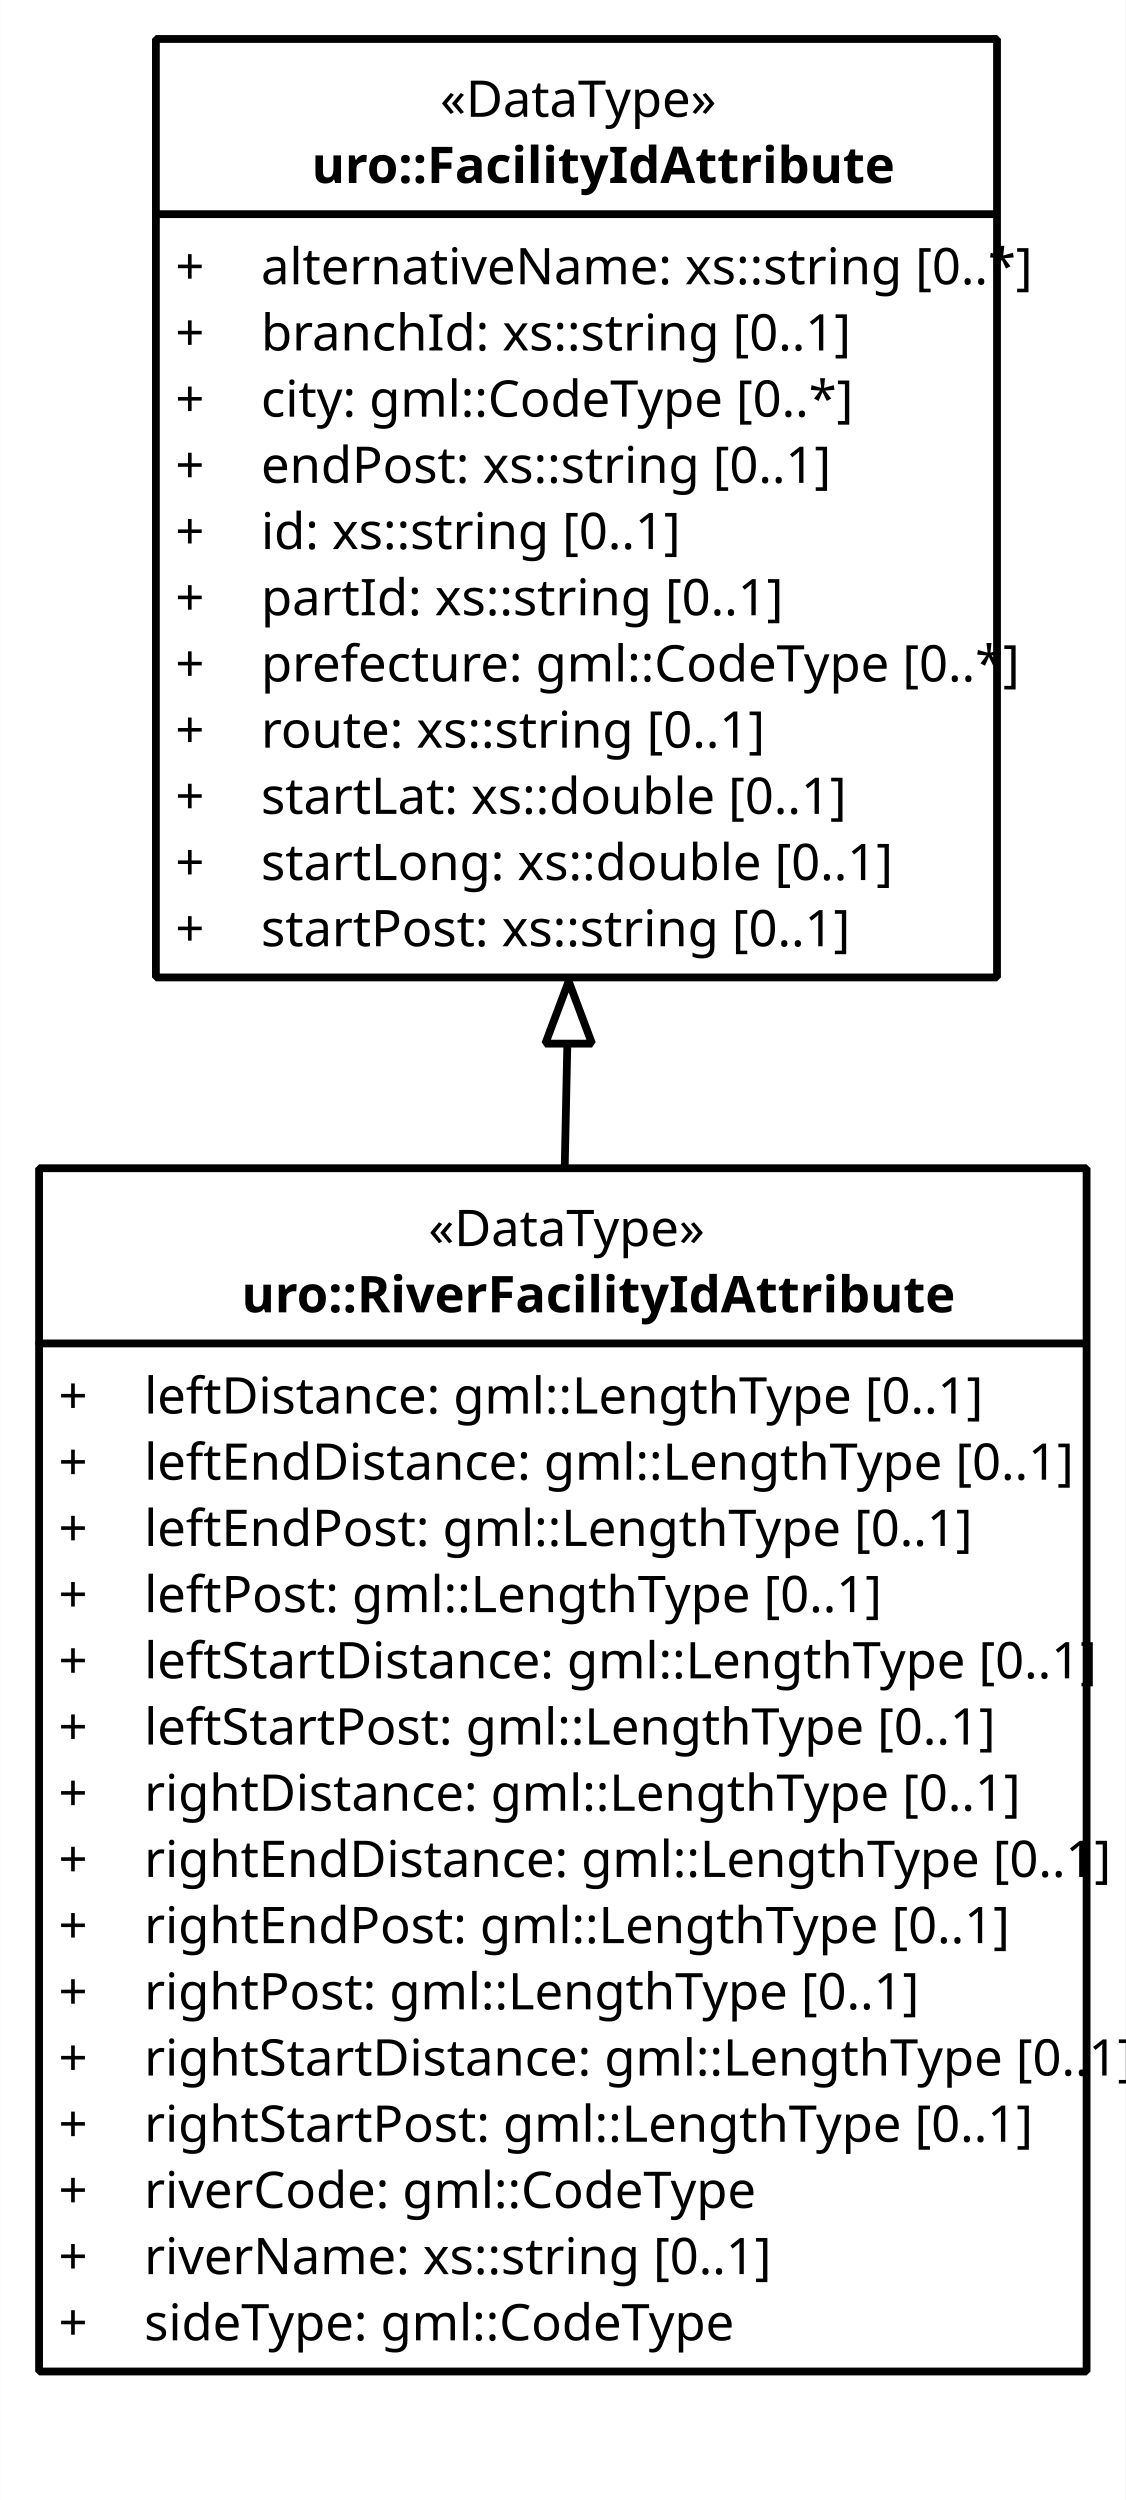
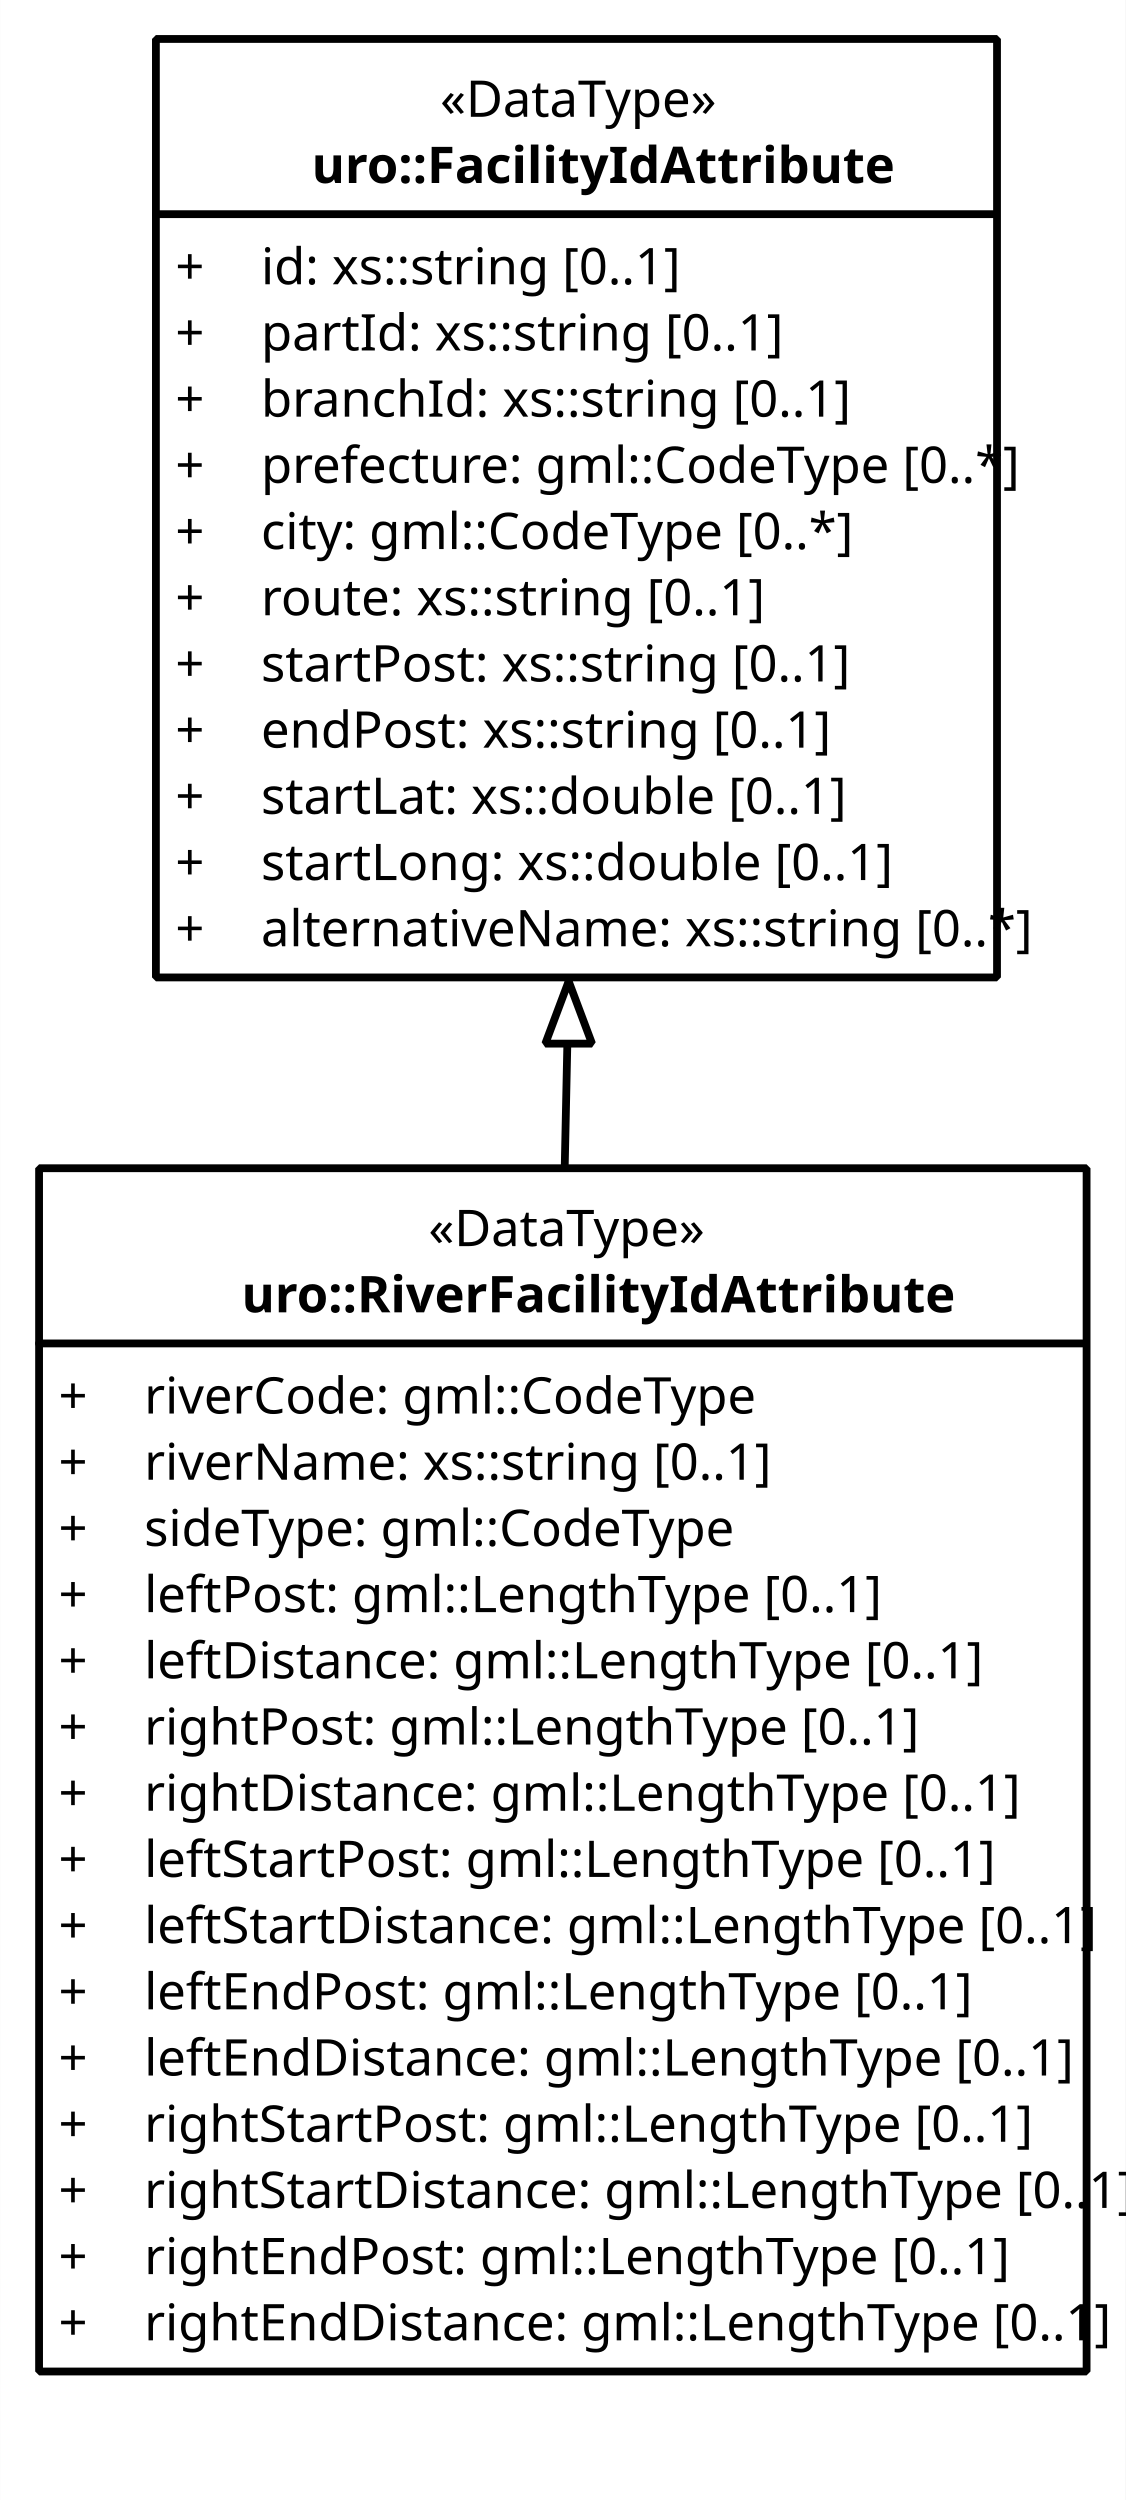
<svg xmlns="http://www.w3.org/2000/svg" width="7.65cm" height="16.99cm" viewBox="0 0 289 642">
  <g style="fill:#FFFFFF;fill-opacity:1.00;">
    <rect x="0" y="0" width="289" height="642" shape-rendering="auto" />
  </g>
  <g style="stroke-width:2;stroke-linecap:round;stroke-linejoin:bevel; fill:#FFFFFF;fill-opacity:1.00; stroke:#000000; stroke-opacity:1.00">
    <rect x="40" y="10" width="216" height="241" rx="0.00" shape-rendering="auto" />
  </g>
  <g style="stroke-width:1;stroke-linecap:round;stroke-linejoin:bevel; fill:#000000;fill-opacity:1.00; stroke:#000000; stroke-opacity:0.00">
    <text x="113.00" y="30.00" textLength="69" style="font-family:Yu Gothic UI; font-weight:400; font-style:normal; font-size:13px; fill:#000000;fill-opacity:1.00; stroke:#000000; stroke-opacity:0.00 stroke-width:0; white-space: pre;" xml:space="preserve" transform="rotate(-0.00 113.00 30.00)">«DataType»</text>
    <text x="80.00" y="47.00" textLength="135" style="font-family:Yu Gothic UI; font-weight:700; font-style:normal; font-size:13px; fill:#000000;fill-opacity:1.00; stroke:#000000; stroke-opacity:0.00 stroke-width:0; white-space: pre;" xml:space="preserve" transform="rotate(-0.00 80.00 47.00)">uro::FacilityIdAttribute</text>
  </g>
  <g style="stroke-width:2;stroke-linecap:round;stroke-linejoin:bevel; fill:#000000;fill-opacity:0.00; stroke:#000000; stroke-opacity:1.00">
    <path d="M 40 55 L 255 55" shape-rendering="auto" />
  </g>
  <g style="stroke-width:1;stroke-linecap:round;stroke-linejoin:bevel; fill:#000000;fill-opacity:1.00; stroke:#000000; stroke-opacity:0.00">
    <text x="45.00" y="73.00" textLength="13" style="font-family:Yu Gothic UI; font-weight:400; font-style:normal; font-size:13px; fill:#000000;fill-opacity:1.00; stroke:#000000; stroke-opacity:0.00 stroke-width:0; white-space: pre;" xml:space="preserve" transform="rotate(-0.00 45.00 73.00)">+ </text>
-     <text x="67.00" y="73.00" textLength="183" style="font-family:Yu Gothic UI; font-weight:400; font-style:normal; font-size:13px; fill:#000000;fill-opacity:1.00; stroke:#000000; stroke-opacity:0.00 stroke-width:0; white-space: pre;" xml:space="preserve" transform="rotate(-0.00 67.00 73.00)">alternativeName: xs::string [0..*]</text>
+     <text x="67.00" y="73.00" textLength="101" style="font-family:Yu Gothic UI; font-weight:400; font-style:normal; font-size:13px; fill:#000000;fill-opacity:1.00; stroke:#000000; stroke-opacity:0.00 stroke-width:0; white-space: pre;" xml:space="preserve" transform="rotate(-0.00 67.00 73.00)">id: xs::string [0..1]</text>
    <text x="45.00" y="90.00" textLength="13" style="font-family:Yu Gothic UI; font-weight:400; font-style:normal; font-size:13px; fill:#000000;fill-opacity:1.00; stroke:#000000; stroke-opacity:0.00 stroke-width:0; white-space: pre;" xml:space="preserve" transform="rotate(-0.00 45.00 90.00)">+ </text>
-     <text x="67.00" y="90.00" textLength="141" style="font-family:Yu Gothic UI; font-weight:400; font-style:normal; font-size:13px; fill:#000000;fill-opacity:1.00; stroke:#000000; stroke-opacity:0.00 stroke-width:0; white-space: pre;" xml:space="preserve" transform="rotate(-0.00 67.00 90.00)">branchId: xs::string [0..1]</text>
+     <text x="67.00" y="90.00" textLength="125" style="font-family:Yu Gothic UI; font-weight:400; font-style:normal; font-size:13px; fill:#000000;fill-opacity:1.00; stroke:#000000; stroke-opacity:0.00 stroke-width:0; white-space: pre;" xml:space="preserve" transform="rotate(-0.00 67.00 90.00)">partId: xs::string [0..1]</text>
    <text x="45.00" y="107.00" textLength="13" style="font-family:Yu Gothic UI; font-weight:400; font-style:normal; font-size:13px; fill:#000000;fill-opacity:1.00; stroke:#000000; stroke-opacity:0.00 stroke-width:0; white-space: pre;" xml:space="preserve" transform="rotate(-0.00 45.00 107.00)">+ </text>
-     <text x="67.00" y="107.00" textLength="143" style="font-family:Yu Gothic UI; font-weight:400; font-style:normal; font-size:13px; fill:#000000;fill-opacity:1.00; stroke:#000000; stroke-opacity:0.00 stroke-width:0; white-space: pre;" xml:space="preserve" transform="rotate(-0.00 67.00 107.00)">city: gml::CodeType [0..*]</text>
+     <text x="67.00" y="107.00" textLength="141" style="font-family:Yu Gothic UI; font-weight:400; font-style:normal; font-size:13px; fill:#000000;fill-opacity:1.00; stroke:#000000; stroke-opacity:0.00 stroke-width:0; white-space: pre;" xml:space="preserve" transform="rotate(-0.00 67.00 107.00)">branchId: xs::string [0..1]</text>
    <text x="45.00" y="124.00" textLength="13" style="font-family:Yu Gothic UI; font-weight:400; font-style:normal; font-size:13px; fill:#000000;fill-opacity:1.00; stroke:#000000; stroke-opacity:0.00 stroke-width:0; white-space: pre;" xml:space="preserve" transform="rotate(-0.00 45.00 124.00)">+ </text>
-     <text x="67.00" y="124.00" textLength="137" style="font-family:Yu Gothic UI; font-weight:400; font-style:normal; font-size:13px; fill:#000000;fill-opacity:1.00; stroke:#000000; stroke-opacity:0.00 stroke-width:0; white-space: pre;" xml:space="preserve" transform="rotate(-0.00 67.00 124.00)">endPost: xs::string [0..1]</text>
+     <text x="67.00" y="124.00" textLength="184" style="font-family:Yu Gothic UI; font-weight:400; font-style:normal; font-size:13px; fill:#000000;fill-opacity:1.00; stroke:#000000; stroke-opacity:0.00 stroke-width:0; white-space: pre;" xml:space="preserve" transform="rotate(-0.00 67.00 124.00)">prefecture: gml::CodeType [0..*]</text>
    <text x="45.00" y="141.00" textLength="13" style="font-family:Yu Gothic UI; font-weight:400; font-style:normal; font-size:13px; fill:#000000;fill-opacity:1.00; stroke:#000000; stroke-opacity:0.00 stroke-width:0; white-space: pre;" xml:space="preserve" transform="rotate(-0.00 45.00 141.00)">+ </text>
-     <text x="67.00" y="141.00" textLength="101" style="font-family:Yu Gothic UI; font-weight:400; font-style:normal; font-size:13px; fill:#000000;fill-opacity:1.00; stroke:#000000; stroke-opacity:0.00 stroke-width:0; white-space: pre;" xml:space="preserve" transform="rotate(-0.00 67.00 141.00)">id: xs::string [0..1]</text>
+     <text x="67.00" y="141.00" textLength="143" style="font-family:Yu Gothic UI; font-weight:400; font-style:normal; font-size:13px; fill:#000000;fill-opacity:1.00; stroke:#000000; stroke-opacity:0.00 stroke-width:0; white-space: pre;" xml:space="preserve" transform="rotate(-0.00 67.00 141.00)">city: gml::CodeType [0..*]</text>
    <text x="45.00" y="158.00" textLength="13" style="font-family:Yu Gothic UI; font-weight:400; font-style:normal; font-size:13px; fill:#000000;fill-opacity:1.00; stroke:#000000; stroke-opacity:0.00 stroke-width:0; white-space: pre;" xml:space="preserve" transform="rotate(-0.00 45.00 158.00)">+ </text>
-     <text x="67.00" y="158.00" textLength="125" style="font-family:Yu Gothic UI; font-weight:400; font-style:normal; font-size:13px; fill:#000000;fill-opacity:1.00; stroke:#000000; stroke-opacity:0.00 stroke-width:0; white-space: pre;" xml:space="preserve" transform="rotate(-0.00 67.00 158.00)">partId: xs::string [0..1]</text>
+     <text x="67.00" y="158.00" textLength="121" style="font-family:Yu Gothic UI; font-weight:400; font-style:normal; font-size:13px; fill:#000000;fill-opacity:1.00; stroke:#000000; stroke-opacity:0.00 stroke-width:0; white-space: pre;" xml:space="preserve" transform="rotate(-0.00 67.00 158.00)">route: xs::string [0..1]</text>
    <text x="45.00" y="175.00" textLength="13" style="font-family:Yu Gothic UI; font-weight:400; font-style:normal; font-size:13px; fill:#000000;fill-opacity:1.00; stroke:#000000; stroke-opacity:0.00 stroke-width:0; white-space: pre;" xml:space="preserve" transform="rotate(-0.00 45.00 175.00)">+ </text>
-     <text x="67.00" y="175.00" textLength="184" style="font-family:Yu Gothic UI; font-weight:400; font-style:normal; font-size:13px; fill:#000000;fill-opacity:1.00; stroke:#000000; stroke-opacity:0.00 stroke-width:0; white-space: pre;" xml:space="preserve" transform="rotate(-0.00 67.00 175.00)">prefecture: gml::CodeType [0..*]</text>
+     <text x="67.00" y="175.00" textLength="141" style="font-family:Yu Gothic UI; font-weight:400; font-style:normal; font-size:13px; fill:#000000;fill-opacity:1.00; stroke:#000000; stroke-opacity:0.00 stroke-width:0; white-space: pre;" xml:space="preserve" transform="rotate(-0.00 67.00 175.00)">startPost: xs::string [0..1]</text>
    <text x="45.00" y="192.00" textLength="13" style="font-family:Yu Gothic UI; font-weight:400; font-style:normal; font-size:13px; fill:#000000;fill-opacity:1.00; stroke:#000000; stroke-opacity:0.00 stroke-width:0; white-space: pre;" xml:space="preserve" transform="rotate(-0.00 45.00 192.00)">+ </text>
-     <text x="67.00" y="192.00" textLength="121" style="font-family:Yu Gothic UI; font-weight:400; font-style:normal; font-size:13px; fill:#000000;fill-opacity:1.00; stroke:#000000; stroke-opacity:0.00 stroke-width:0; white-space: pre;" xml:space="preserve" transform="rotate(-0.00 67.00 192.00)">route: xs::string [0..1]</text>
+     <text x="67.00" y="192.00" textLength="137" style="font-family:Yu Gothic UI; font-weight:400; font-style:normal; font-size:13px; fill:#000000;fill-opacity:1.00; stroke:#000000; stroke-opacity:0.00 stroke-width:0; white-space: pre;" xml:space="preserve" transform="rotate(-0.00 67.00 192.00)">endPost: xs::string [0..1]</text>
    <text x="45.00" y="209.00" textLength="13" style="font-family:Yu Gothic UI; font-weight:400; font-style:normal; font-size:13px; fill:#000000;fill-opacity:1.00; stroke:#000000; stroke-opacity:0.00 stroke-width:0; white-space: pre;" xml:space="preserve" transform="rotate(-0.00 45.00 209.00)">+ </text>
    <text x="67.00" y="209.00" textLength="141" style="font-family:Yu Gothic UI; font-weight:400; font-style:normal; font-size:13px; fill:#000000;fill-opacity:1.00; stroke:#000000; stroke-opacity:0.00 stroke-width:0; white-space: pre;" xml:space="preserve" transform="rotate(-0.00 67.00 209.00)">startLat: xs::double [0..1]</text>
    <text x="45.00" y="226.00" textLength="13" style="font-family:Yu Gothic UI; font-weight:400; font-style:normal; font-size:13px; fill:#000000;fill-opacity:1.00; stroke:#000000; stroke-opacity:0.00 stroke-width:0; white-space: pre;" xml:space="preserve" transform="rotate(-0.00 45.00 226.00)">+ </text>
    <text x="67.00" y="226.00" textLength="153" style="font-family:Yu Gothic UI; font-weight:400; font-style:normal; font-size:13px; fill:#000000;fill-opacity:1.00; stroke:#000000; stroke-opacity:0.00 stroke-width:0; white-space: pre;" xml:space="preserve" transform="rotate(-0.00 67.00 226.00)">startLong: xs::double [0..1]</text>
    <text x="45.00" y="243.00" textLength="13" style="font-family:Yu Gothic UI; font-weight:400; font-style:normal; font-size:13px; fill:#000000;fill-opacity:1.00; stroke:#000000; stroke-opacity:0.00 stroke-width:0; white-space: pre;" xml:space="preserve" transform="rotate(-0.00 45.00 243.00)">+ </text>
-     <text x="67.00" y="243.00" textLength="141" style="font-family:Yu Gothic UI; font-weight:400; font-style:normal; font-size:13px; fill:#000000;fill-opacity:1.00; stroke:#000000; stroke-opacity:0.00 stroke-width:0; white-space: pre;" xml:space="preserve" transform="rotate(-0.00 67.00 243.00)">startPost: xs::string [0..1]</text>
+     <text x="67.00" y="243.00" textLength="183" style="font-family:Yu Gothic UI; font-weight:400; font-style:normal; font-size:13px; fill:#000000;fill-opacity:1.00; stroke:#000000; stroke-opacity:0.00 stroke-width:0; white-space: pre;" xml:space="preserve" transform="rotate(-0.00 67.00 243.00)">alternativeName: xs::string [0..*]</text>
  </g>
  <g style="stroke-width:2;stroke-linecap:round;stroke-linejoin:bevel; fill:#FFFFFF;fill-opacity:1.00; stroke:#000000; stroke-opacity:1.00">
    <rect x="10" y="300" width="269" height="309" rx="0.00" shape-rendering="auto" />
  </g>
  <g style="stroke-width:1;stroke-linecap:round;stroke-linejoin:bevel; fill:#000000;fill-opacity:1.00; stroke:#000000; stroke-opacity:0.00">
    <text x="110.00" y="320.00" textLength="69" style="font-family:Yu Gothic UI; font-weight:400; font-style:normal; font-size:13px; fill:#000000;fill-opacity:1.00; stroke:#000000; stroke-opacity:0.00 stroke-width:0; white-space: pre;" xml:space="preserve" transform="rotate(-0.00 110.00 320.00)">«DataType»</text>
    <text x="62.00" y="337.00" textLength="165" style="font-family:Yu Gothic UI; font-weight:700; font-style:normal; font-size:13px; fill:#000000;fill-opacity:1.00; stroke:#000000; stroke-opacity:0.00 stroke-width:0; white-space: pre;" xml:space="preserve" transform="rotate(-0.00 62.00 337.00)">uro::RiverFacilityIdAttribute</text>
  </g>
  <g style="stroke-width:2;stroke-linecap:round;stroke-linejoin:bevel; fill:#000000;fill-opacity:0.00; stroke:#000000; stroke-opacity:1.00">
    <path d="M 10 345 L 278 345" shape-rendering="auto" />
  </g>
  <g style="stroke-width:1;stroke-linecap:round;stroke-linejoin:bevel; fill:#000000;fill-opacity:1.00; stroke:#000000; stroke-opacity:0.00">
    <text x="15.00" y="363.00" textLength="13" style="font-family:Yu Gothic UI; font-weight:400; font-style:normal; font-size:13px; fill:#000000;fill-opacity:1.00; stroke:#000000; stroke-opacity:0.00 stroke-width:0; white-space: pre;" xml:space="preserve" transform="rotate(-0.00 15.00 363.00)">+ </text>
-     <text x="37.00" y="363.00" textLength="201" style="font-family:Yu Gothic UI; font-weight:400; font-style:normal; font-size:13px; fill:#000000;fill-opacity:1.00; stroke:#000000; stroke-opacity:0.00 stroke-width:0; white-space: pre;" xml:space="preserve" transform="rotate(-0.00 37.00 363.00)">leftDistance: gml::LengthType [0..1]</text>
+     <text x="37.00" y="363.00" textLength="151" style="font-family:Yu Gothic UI; font-weight:400; font-style:normal; font-size:13px; fill:#000000;fill-opacity:1.00; stroke:#000000; stroke-opacity:0.00 stroke-width:0; white-space: pre;" xml:space="preserve" transform="rotate(-0.00 37.00 363.00)">riverCode: gml::CodeType</text>
    <text x="15.00" y="380.00" textLength="13" style="font-family:Yu Gothic UI; font-weight:400; font-style:normal; font-size:13px; fill:#000000;fill-opacity:1.00; stroke:#000000; stroke-opacity:0.00 stroke-width:0; white-space: pre;" xml:space="preserve" transform="rotate(-0.00 15.00 380.00)">+ </text>
-     <text x="37.00" y="380.00" textLength="223" style="font-family:Yu Gothic UI; font-weight:400; font-style:normal; font-size:13px; fill:#000000;fill-opacity:1.00; stroke:#000000; stroke-opacity:0.00 stroke-width:0; white-space: pre;" xml:space="preserve" transform="rotate(-0.00 37.00 380.00)">leftEndDistance: gml::LengthType [0..1]</text>
+     <text x="37.00" y="380.00" textLength="151" style="font-family:Yu Gothic UI; font-weight:400; font-style:normal; font-size:13px; fill:#000000;fill-opacity:1.00; stroke:#000000; stroke-opacity:0.00 stroke-width:0; white-space: pre;" xml:space="preserve" transform="rotate(-0.00 37.00 380.00)">riverName: xs::string [0..1]</text>
    <text x="15.00" y="397.00" textLength="13" style="font-family:Yu Gothic UI; font-weight:400; font-style:normal; font-size:13px; fill:#000000;fill-opacity:1.00; stroke:#000000; stroke-opacity:0.00 stroke-width:0; white-space: pre;" xml:space="preserve" transform="rotate(-0.00 15.00 397.00)">+ </text>
-     <text x="37.00" y="397.00" textLength="199" style="font-family:Yu Gothic UI; font-weight:400; font-style:normal; font-size:13px; fill:#000000;fill-opacity:1.00; stroke:#000000; stroke-opacity:0.00 stroke-width:0; white-space: pre;" xml:space="preserve" transform="rotate(-0.00 37.00 397.00)">leftEndPost: gml::LengthType [0..1]</text>
+     <text x="37.00" y="397.00" textLength="146" style="font-family:Yu Gothic UI; font-weight:400; font-style:normal; font-size:13px; fill:#000000;fill-opacity:1.00; stroke:#000000; stroke-opacity:0.00 stroke-width:0; white-space: pre;" xml:space="preserve" transform="rotate(-0.00 37.00 397.00)">sideType: gml::CodeType</text>
    <text x="15.00" y="414.00" textLength="13" style="font-family:Yu Gothic UI; font-weight:400; font-style:normal; font-size:13px; fill:#000000;fill-opacity:1.00; stroke:#000000; stroke-opacity:0.00 stroke-width:0; white-space: pre;" xml:space="preserve" transform="rotate(-0.00 15.00 414.00)">+ </text>
    <text x="37.00" y="414.00" textLength="177" style="font-family:Yu Gothic UI; font-weight:400; font-style:normal; font-size:13px; fill:#000000;fill-opacity:1.00; stroke:#000000; stroke-opacity:0.00 stroke-width:0; white-space: pre;" xml:space="preserve" transform="rotate(-0.00 37.00 414.00)">leftPost: gml::LengthType [0..1]</text>
    <text x="15.00" y="431.00" textLength="13" style="font-family:Yu Gothic UI; font-weight:400; font-style:normal; font-size:13px; fill:#000000;fill-opacity:1.00; stroke:#000000; stroke-opacity:0.00 stroke-width:0; white-space: pre;" xml:space="preserve" transform="rotate(-0.00 15.00 431.00)">+ </text>
-     <text x="37.00" y="431.00" textLength="228" style="font-family:Yu Gothic UI; font-weight:400; font-style:normal; font-size:13px; fill:#000000;fill-opacity:1.00; stroke:#000000; stroke-opacity:0.00 stroke-width:0; white-space: pre;" xml:space="preserve" transform="rotate(-0.00 37.00 431.00)">leftStartDistance: gml::LengthType [0..1]</text>
+     <text x="37.00" y="431.00" textLength="201" style="font-family:Yu Gothic UI; font-weight:400; font-style:normal; font-size:13px; fill:#000000;fill-opacity:1.00; stroke:#000000; stroke-opacity:0.00 stroke-width:0; white-space: pre;" xml:space="preserve" transform="rotate(-0.00 37.00 431.00)">leftDistance: gml::LengthType [0..1]</text>
    <text x="15.00" y="448.00" textLength="13" style="font-family:Yu Gothic UI; font-weight:400; font-style:normal; font-size:13px; fill:#000000;fill-opacity:1.00; stroke:#000000; stroke-opacity:0.00 stroke-width:0; white-space: pre;" xml:space="preserve" transform="rotate(-0.00 15.00 448.00)">+ </text>
-     <text x="37.00" y="448.00" textLength="204" style="font-family:Yu Gothic UI; font-weight:400; font-style:normal; font-size:13px; fill:#000000;fill-opacity:1.00; stroke:#000000; stroke-opacity:0.00 stroke-width:0; white-space: pre;" xml:space="preserve" transform="rotate(-0.00 37.00 448.00)">leftStartPost: gml::LengthType [0..1]</text>
+     <text x="37.00" y="448.00" textLength="186" style="font-family:Yu Gothic UI; font-weight:400; font-style:normal; font-size:13px; fill:#000000;fill-opacity:1.00; stroke:#000000; stroke-opacity:0.00 stroke-width:0; white-space: pre;" xml:space="preserve" transform="rotate(-0.00 37.00 448.00)">rightPost: gml::LengthType [0..1]</text>
    <text x="15.00" y="465.00" textLength="13" style="font-family:Yu Gothic UI; font-weight:400; font-style:normal; font-size:13px; fill:#000000;fill-opacity:1.00; stroke:#000000; stroke-opacity:0.00 stroke-width:0; white-space: pre;" xml:space="preserve" transform="rotate(-0.00 15.00 465.00)">+ </text>
    <text x="37.00" y="465.00" textLength="210" style="font-family:Yu Gothic UI; font-weight:400; font-style:normal; font-size:13px; fill:#000000;fill-opacity:1.00; stroke:#000000; stroke-opacity:0.00 stroke-width:0; white-space: pre;" xml:space="preserve" transform="rotate(-0.00 37.00 465.00)">rightDistance: gml::LengthType [0..1]</text>
    <text x="15.00" y="482.00" textLength="13" style="font-family:Yu Gothic UI; font-weight:400; font-style:normal; font-size:13px; fill:#000000;fill-opacity:1.00; stroke:#000000; stroke-opacity:0.00 stroke-width:0; white-space: pre;" xml:space="preserve" transform="rotate(-0.00 15.00 482.00)">+ </text>
-     <text x="37.00" y="482.00" textLength="232" style="font-family:Yu Gothic UI; font-weight:400; font-style:normal; font-size:13px; fill:#000000;fill-opacity:1.00; stroke:#000000; stroke-opacity:0.00 stroke-width:0; white-space: pre;" xml:space="preserve" transform="rotate(-0.00 37.00 482.00)">rightEndDistance: gml::LengthType [0..1]</text>
+     <text x="37.00" y="482.00" textLength="204" style="font-family:Yu Gothic UI; font-weight:400; font-style:normal; font-size:13px; fill:#000000;fill-opacity:1.00; stroke:#000000; stroke-opacity:0.00 stroke-width:0; white-space: pre;" xml:space="preserve" transform="rotate(-0.00 37.00 482.00)">leftStartPost: gml::LengthType [0..1]</text>
    <text x="15.00" y="499.00" textLength="13" style="font-family:Yu Gothic UI; font-weight:400; font-style:normal; font-size:13px; fill:#000000;fill-opacity:1.00; stroke:#000000; stroke-opacity:0.00 stroke-width:0; white-space: pre;" xml:space="preserve" transform="rotate(-0.00 15.00 499.00)">+ </text>
-     <text x="37.00" y="499.00" textLength="208" style="font-family:Yu Gothic UI; font-weight:400; font-style:normal; font-size:13px; fill:#000000;fill-opacity:1.00; stroke:#000000; stroke-opacity:0.00 stroke-width:0; white-space: pre;" xml:space="preserve" transform="rotate(-0.00 37.00 499.00)">rightEndPost: gml::LengthType [0..1]</text>
+     <text x="37.00" y="499.00" textLength="228" style="font-family:Yu Gothic UI; font-weight:400; font-style:normal; font-size:13px; fill:#000000;fill-opacity:1.00; stroke:#000000; stroke-opacity:0.00 stroke-width:0; white-space: pre;" xml:space="preserve" transform="rotate(-0.00 37.00 499.00)">leftStartDistance: gml::LengthType [0..1]</text>
    <text x="15.00" y="516.00" textLength="13" style="font-family:Yu Gothic UI; font-weight:400; font-style:normal; font-size:13px; fill:#000000;fill-opacity:1.00; stroke:#000000; stroke-opacity:0.00 stroke-width:0; white-space: pre;" xml:space="preserve" transform="rotate(-0.00 15.00 516.00)">+ </text>
-     <text x="37.00" y="516.00" textLength="186" style="font-family:Yu Gothic UI; font-weight:400; font-style:normal; font-size:13px; fill:#000000;fill-opacity:1.00; stroke:#000000; stroke-opacity:0.00 stroke-width:0; white-space: pre;" xml:space="preserve" transform="rotate(-0.00 37.00 516.00)">rightPost: gml::LengthType [0..1]</text>
+     <text x="37.00" y="516.00" textLength="199" style="font-family:Yu Gothic UI; font-weight:400; font-style:normal; font-size:13px; fill:#000000;fill-opacity:1.00; stroke:#000000; stroke-opacity:0.00 stroke-width:0; white-space: pre;" xml:space="preserve" transform="rotate(-0.00 37.00 516.00)">leftEndPost: gml::LengthType [0..1]</text>
    <text x="15.00" y="533.00" textLength="13" style="font-family:Yu Gothic UI; font-weight:400; font-style:normal; font-size:13px; fill:#000000;fill-opacity:1.00; stroke:#000000; stroke-opacity:0.00 stroke-width:0; white-space: pre;" xml:space="preserve" transform="rotate(-0.00 15.00 533.00)">+ </text>
-     <text x="37.00" y="533.00" textLength="237" style="font-family:Yu Gothic UI; font-weight:400; font-style:normal; font-size:13px; fill:#000000;fill-opacity:1.00; stroke:#000000; stroke-opacity:0.00 stroke-width:0; white-space: pre;" xml:space="preserve" transform="rotate(-0.00 37.00 533.00)">rightStartDistance: gml::LengthType [0..1]</text>
+     <text x="37.00" y="533.00" textLength="223" style="font-family:Yu Gothic UI; font-weight:400; font-style:normal; font-size:13px; fill:#000000;fill-opacity:1.00; stroke:#000000; stroke-opacity:0.00 stroke-width:0; white-space: pre;" xml:space="preserve" transform="rotate(-0.00 37.00 533.00)">leftEndDistance: gml::LengthType [0..1]</text>
    <text x="15.00" y="550.00" textLength="13" style="font-family:Yu Gothic UI; font-weight:400; font-style:normal; font-size:13px; fill:#000000;fill-opacity:1.00; stroke:#000000; stroke-opacity:0.00 stroke-width:0; white-space: pre;" xml:space="preserve" transform="rotate(-0.00 15.00 550.00)">+ </text>
    <text x="37.00" y="550.00" textLength="213" style="font-family:Yu Gothic UI; font-weight:400; font-style:normal; font-size:13px; fill:#000000;fill-opacity:1.00; stroke:#000000; stroke-opacity:0.00 stroke-width:0; white-space: pre;" xml:space="preserve" transform="rotate(-0.00 37.00 550.00)">rightStartPost: gml::LengthType [0..1]</text>
    <text x="15.00" y="567.00" textLength="13" style="font-family:Yu Gothic UI; font-weight:400; font-style:normal; font-size:13px; fill:#000000;fill-opacity:1.00; stroke:#000000; stroke-opacity:0.00 stroke-width:0; white-space: pre;" xml:space="preserve" transform="rotate(-0.00 15.00 567.00)">+ </text>
-     <text x="37.00" y="567.00" textLength="151" style="font-family:Yu Gothic UI; font-weight:400; font-style:normal; font-size:13px; fill:#000000;fill-opacity:1.00; stroke:#000000; stroke-opacity:0.00 stroke-width:0; white-space: pre;" xml:space="preserve" transform="rotate(-0.00 37.00 567.00)">riverCode: gml::CodeType</text>
+     <text x="37.00" y="567.00" textLength="237" style="font-family:Yu Gothic UI; font-weight:400; font-style:normal; font-size:13px; fill:#000000;fill-opacity:1.00; stroke:#000000; stroke-opacity:0.00 stroke-width:0; white-space: pre;" xml:space="preserve" transform="rotate(-0.00 37.00 567.00)">rightStartDistance: gml::LengthType [0..1]</text>
    <text x="15.00" y="584.00" textLength="13" style="font-family:Yu Gothic UI; font-weight:400; font-style:normal; font-size:13px; fill:#000000;fill-opacity:1.00; stroke:#000000; stroke-opacity:0.00 stroke-width:0; white-space: pre;" xml:space="preserve" transform="rotate(-0.00 15.00 584.00)">+ </text>
-     <text x="37.00" y="584.00" textLength="151" style="font-family:Yu Gothic UI; font-weight:400; font-style:normal; font-size:13px; fill:#000000;fill-opacity:1.00; stroke:#000000; stroke-opacity:0.00 stroke-width:0; white-space: pre;" xml:space="preserve" transform="rotate(-0.00 37.00 584.00)">riverName: xs::string [0..1]</text>
+     <text x="37.00" y="584.00" textLength="208" style="font-family:Yu Gothic UI; font-weight:400; font-style:normal; font-size:13px; fill:#000000;fill-opacity:1.00; stroke:#000000; stroke-opacity:0.00 stroke-width:0; white-space: pre;" xml:space="preserve" transform="rotate(-0.00 37.00 584.00)">rightEndPost: gml::LengthType [0..1]</text>
    <text x="15.00" y="601.00" textLength="13" style="font-family:Yu Gothic UI; font-weight:400; font-style:normal; font-size:13px; fill:#000000;fill-opacity:1.00; stroke:#000000; stroke-opacity:0.00 stroke-width:0; white-space: pre;" xml:space="preserve" transform="rotate(-0.00 15.00 601.00)">+ </text>
-     <text x="37.00" y="601.00" textLength="146" style="font-family:Yu Gothic UI; font-weight:400; font-style:normal; font-size:13px; fill:#000000;fill-opacity:1.00; stroke:#000000; stroke-opacity:0.00 stroke-width:0; white-space: pre;" xml:space="preserve" transform="rotate(-0.00 37.00 601.00)">sideType: gml::CodeType</text>
+     <text x="37.00" y="601.00" textLength="232" style="font-family:Yu Gothic UI; font-weight:400; font-style:normal; font-size:13px; fill:#000000;fill-opacity:1.00; stroke:#000000; stroke-opacity:0.00 stroke-width:0; white-space: pre;" xml:space="preserve" transform="rotate(-0.00 37.00 601.00)">rightEndDistance: gml::LengthType [0..1]</text>
  </g>
  <g style="stroke-width:2;stroke-linecap:round;stroke-linejoin:bevel; fill:#000000;fill-opacity:0.00; stroke:#000000; stroke-opacity:1.00">
    <path d="M 145 299 L 146 252" shape-rendering="auto" />
  </g>
  <g style="stroke-width:2;stroke-linecap:round;stroke-linejoin:bevel; fill:#FFFFFF;fill-opacity:1.00; stroke:#000000; stroke-opacity:1.00">
    <polygon points="152 268 140 268 146 252" shape-rendering="auto" style="fill-rule:evenodd;" />
  </g>
</svg>
